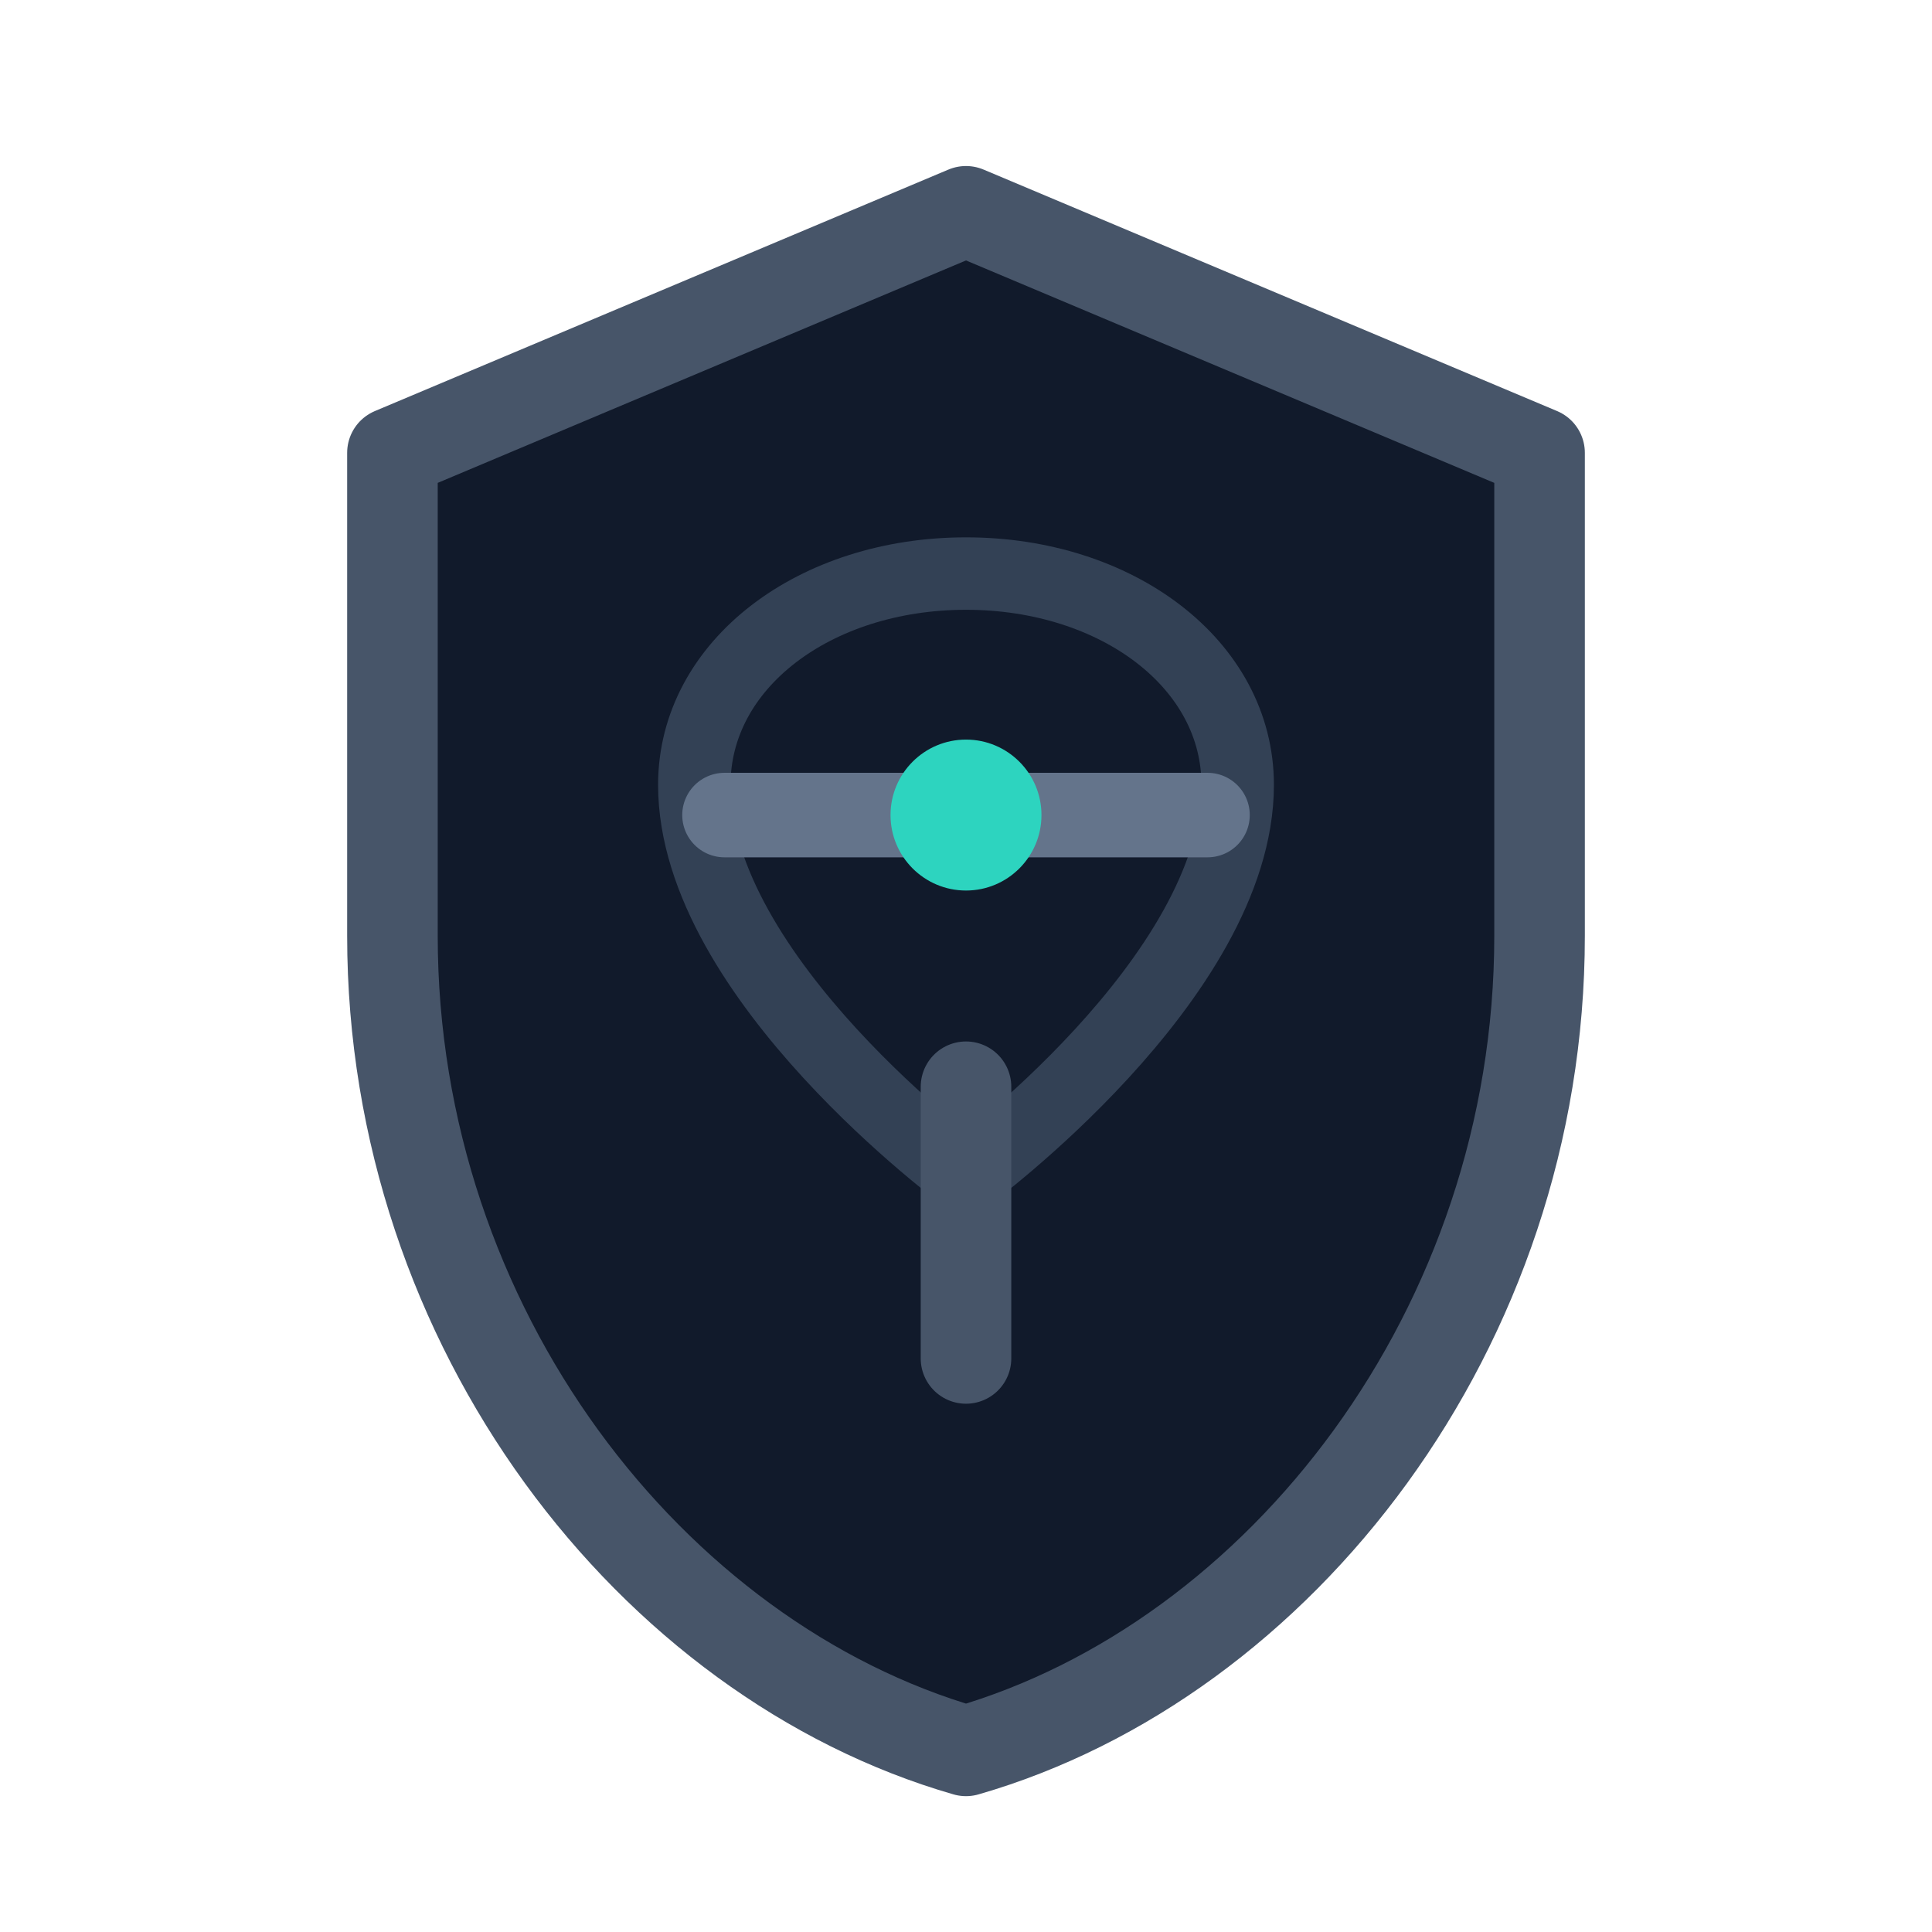
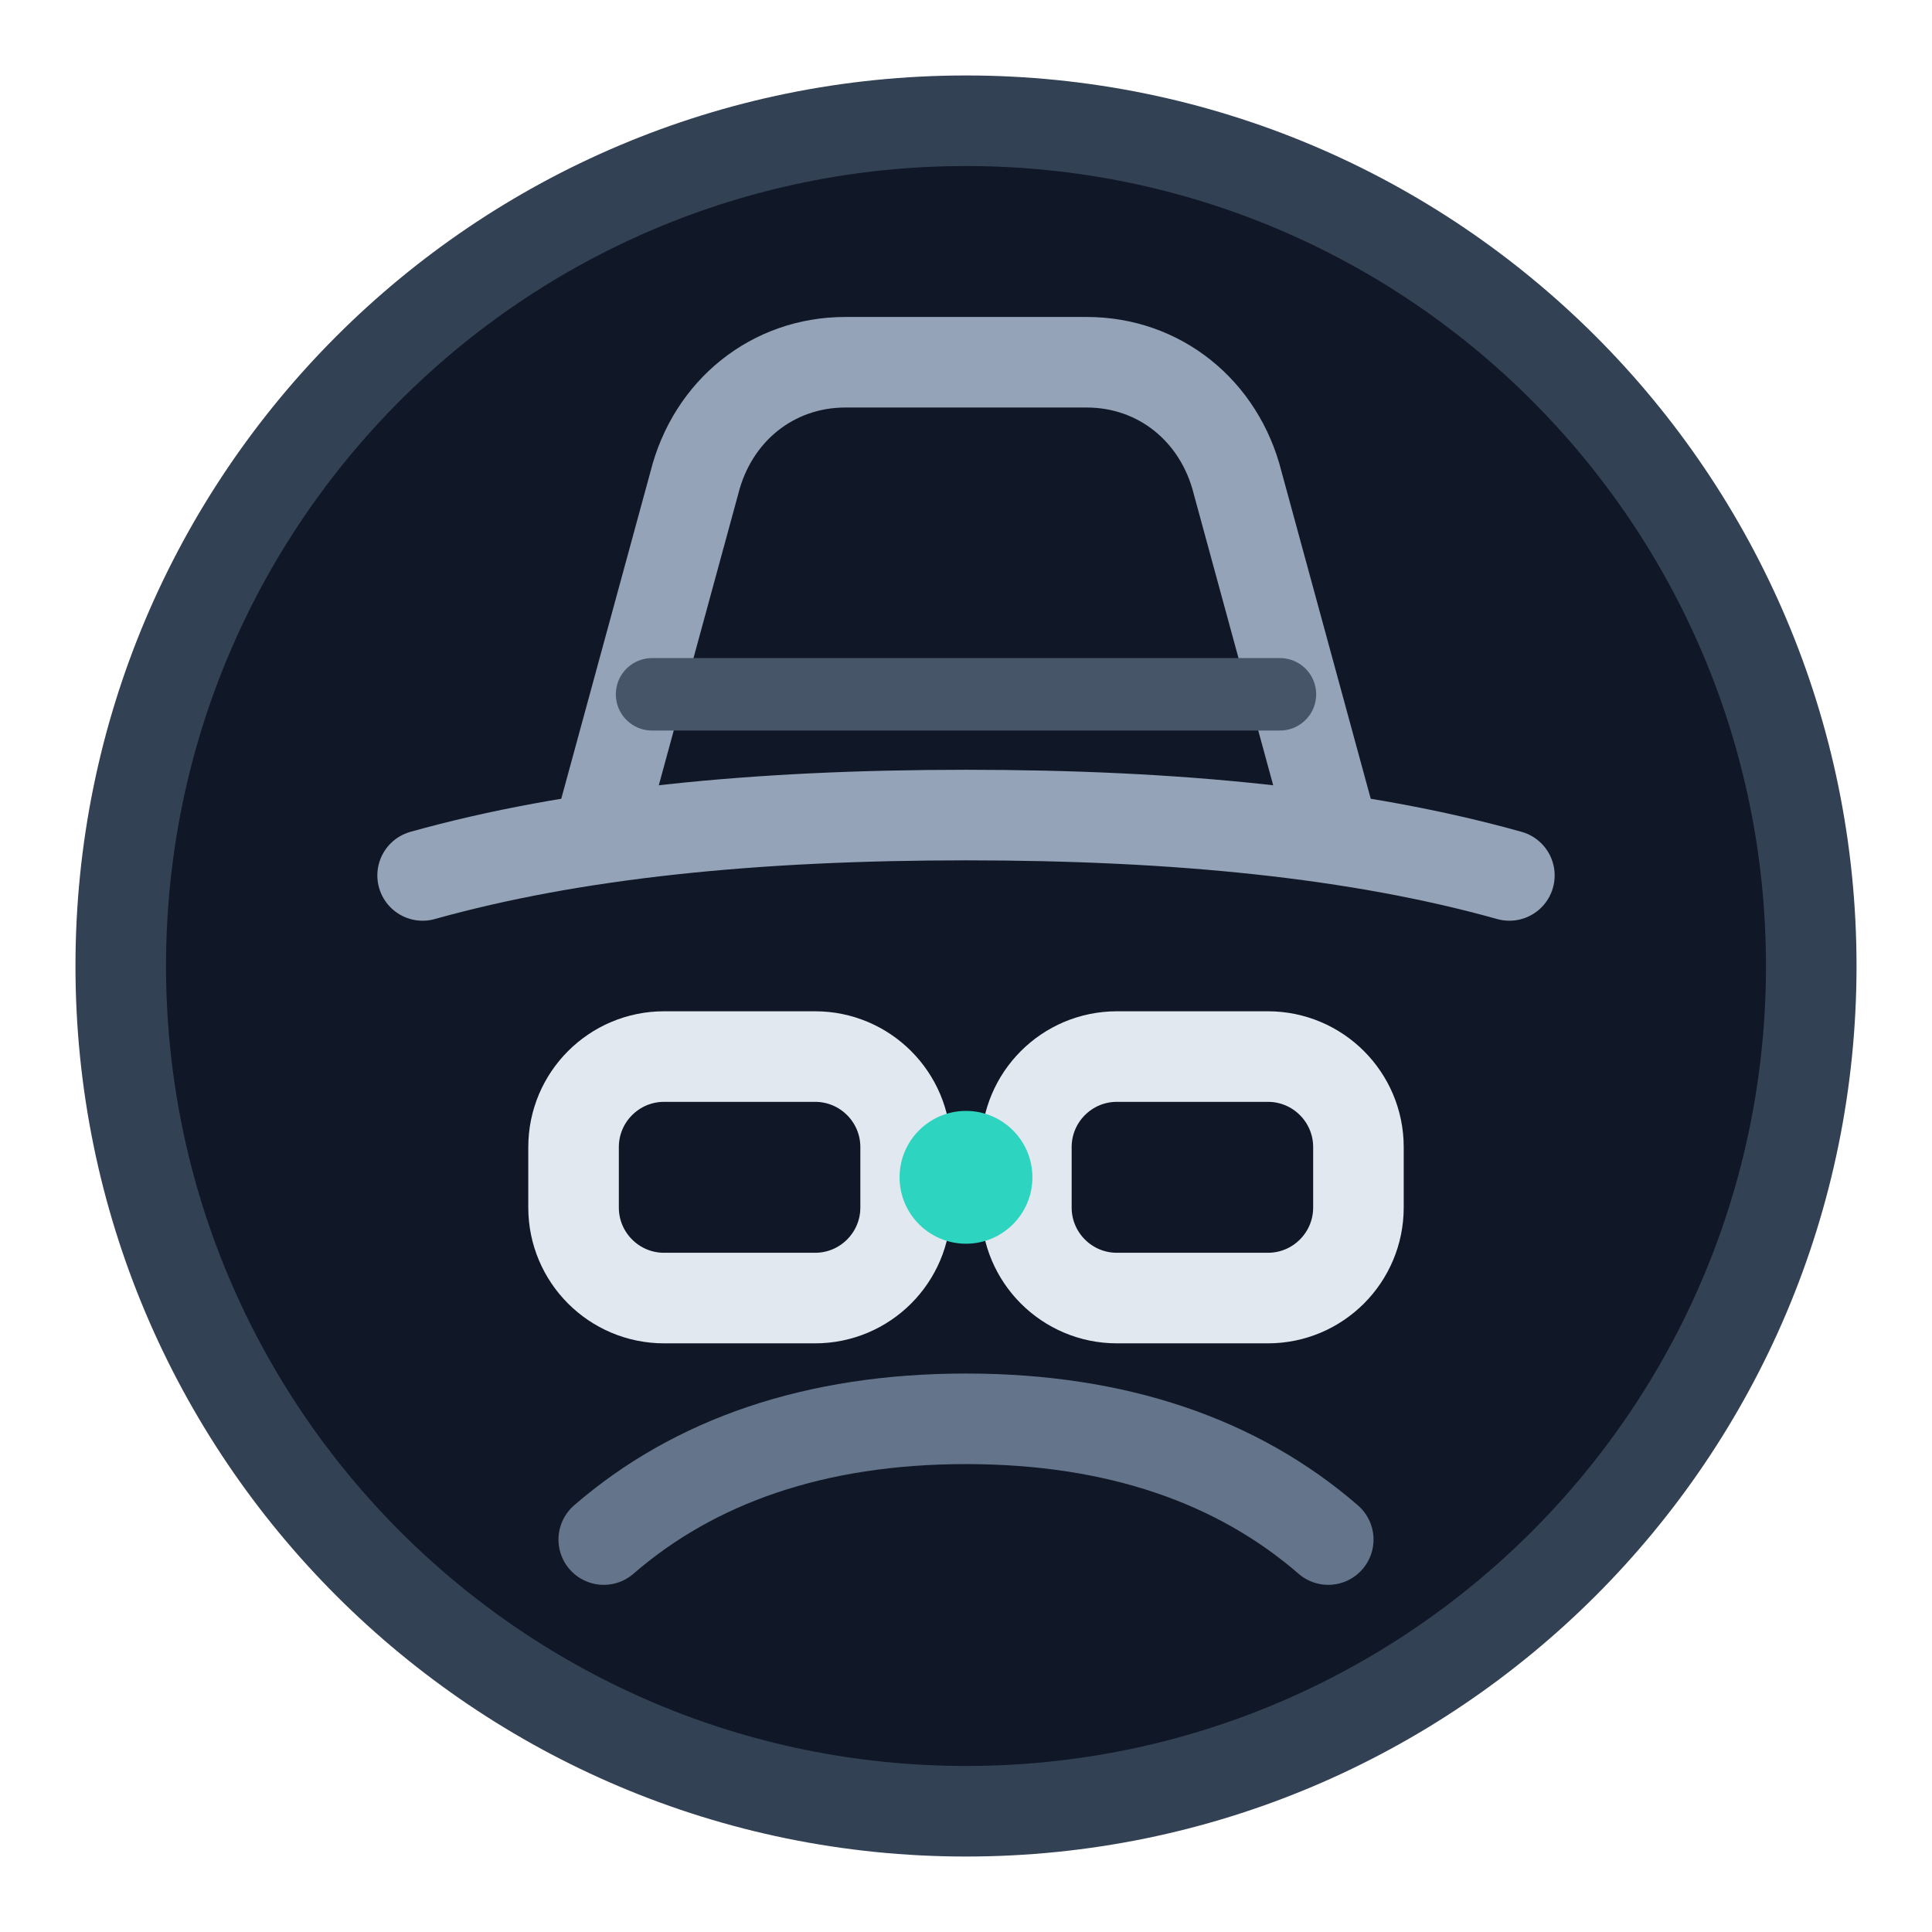
<svg xmlns="http://www.w3.org/2000/svg" viewBox="0 0 32 32" fill="none">
-   <path d="M16 3.5L6.5 7.5V15.5C6.5 22 10.8 27.5 16 29C21.2 27.5 25.5 22 25.5 15.5V7.5L16 3.5Z" fill="#111A2B" stroke="#475569" stroke-width="1.5" stroke-linejoin="round" />
-   <path d="M11.5 13C11.5 11 13.5 9.5 16 9.5C18.5 9.5 20.5 11 20.5 13C20.5 16.2 16 19.5 16 19.5C16 19.5 11.5 16.2 11.5 13Z" stroke="#334155" stroke-width="1.2" stroke-linejoin="round" />
-   <line x1="12" y1="13.5" x2="20" y2="13.5" stroke="#64748B" stroke-width="1.4" stroke-linecap="round" />
-   <circle cx="16" cy="13.5" r="1.25" fill="#2DD4BF" />
-   <path d="M16 18V22.5" stroke="#475569" stroke-width="1.5" stroke-linecap="round" />
+   <circle cx="16" cy="16" r="14" fill="#101726" stroke="#334155" stroke-width="1.5" />
+   <path d="M7 14.5C9.5 13.8 12.5 13.5 16 13.5C19.5 13.5 22.5 13.8 25 14.5" stroke="#94A3B8" stroke-width="1.5" stroke-linecap="round" />
+   <path d="M10 13.5L11.5 8C11.8 6.8 12.8 6 14 6H18C19.2 6 20.2 6.8 20.5 8L22 13.5" stroke="#94A3B8" stroke-width="1.5" stroke-linecap="round" stroke-linejoin="round" />
+   <path d="M10.8 11.5H21.2" stroke="#475569" stroke-width="1.2" stroke-linecap="round" />
+   <rect x="9.5" y="17.5" width="5.5" height="4" rx="1.5" stroke="#E2E8F0" stroke-width="1.5" />
+   <rect x="17" y="17.5" width="5.5" height="4" rx="1.5" stroke="#E2E8F0" stroke-width="1.5" />
+   <line x1="15" y1="19.5" x2="17" y2="19.5" stroke="#E2E8F0" stroke-width="1.5" />
+   <path d="M10 25.5C11.5 24.2 13.5 23.5 16 23.5C18.5 23.5 20.5 24.2 22 25.5" stroke="#64748B" stroke-width="1.5" stroke-linecap="round" />
+   <circle cx="16" cy="19.5" r="1.1" fill="#2DD4BF" />
</svg>
